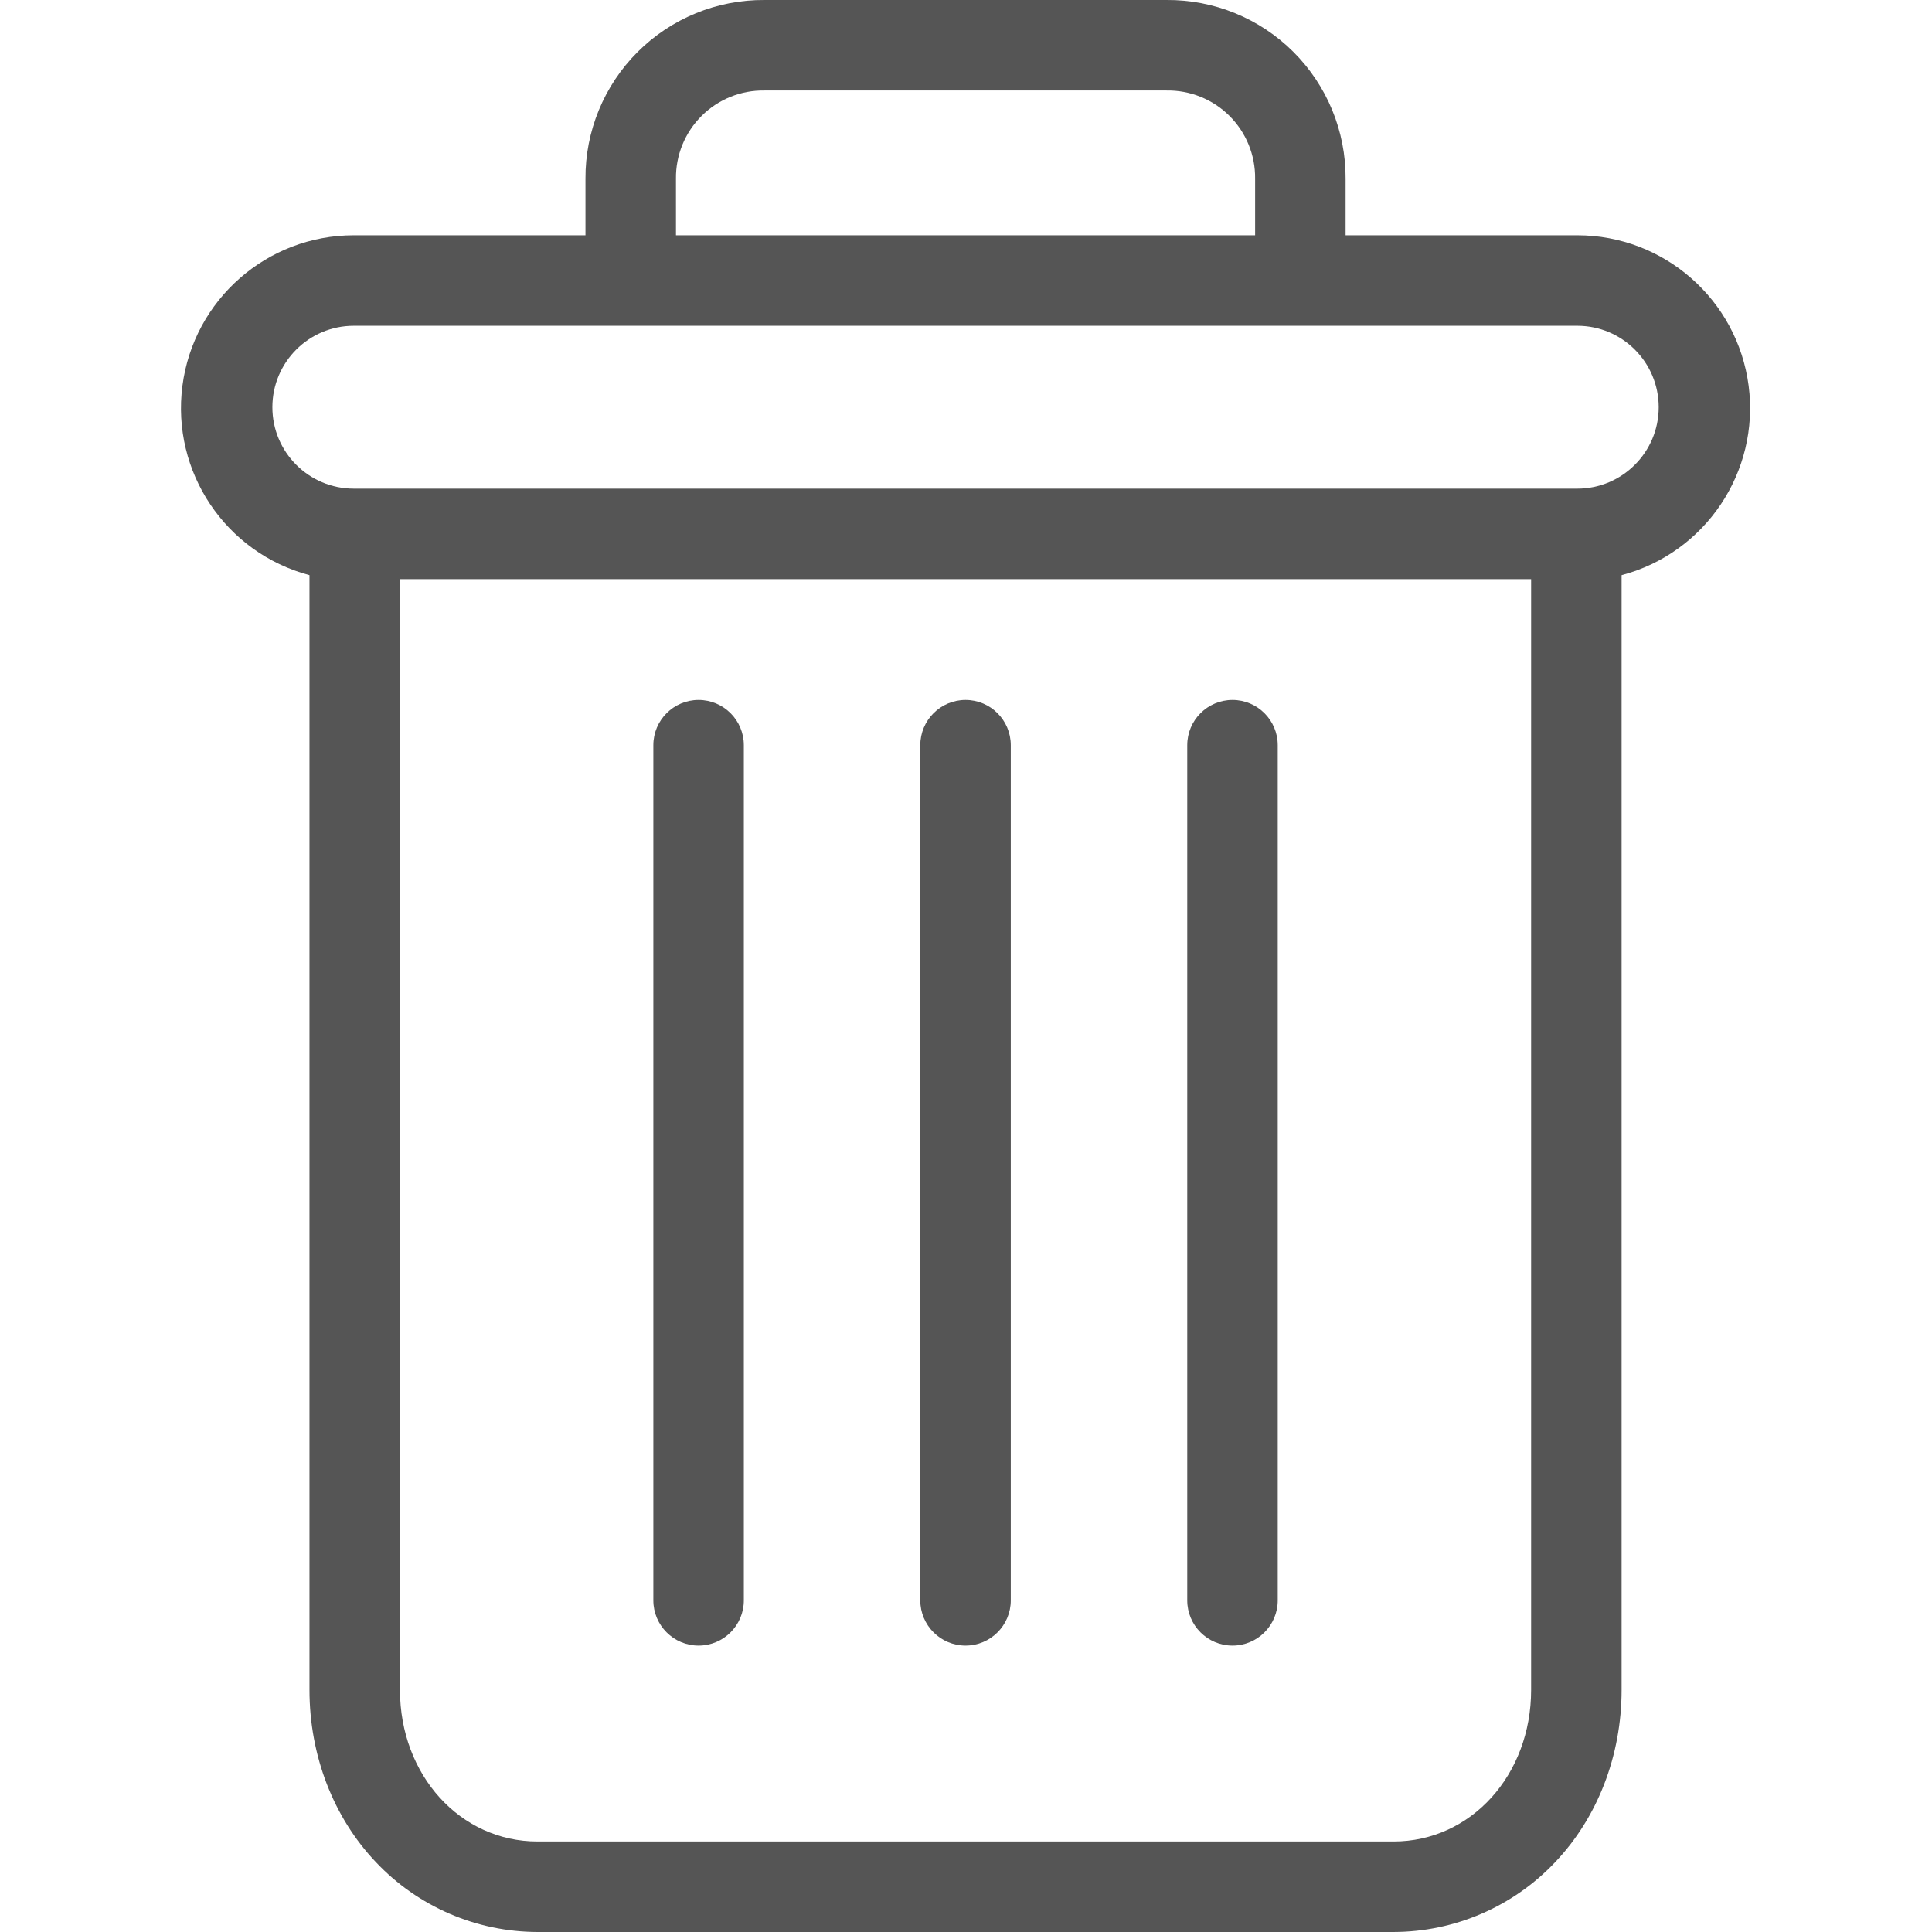
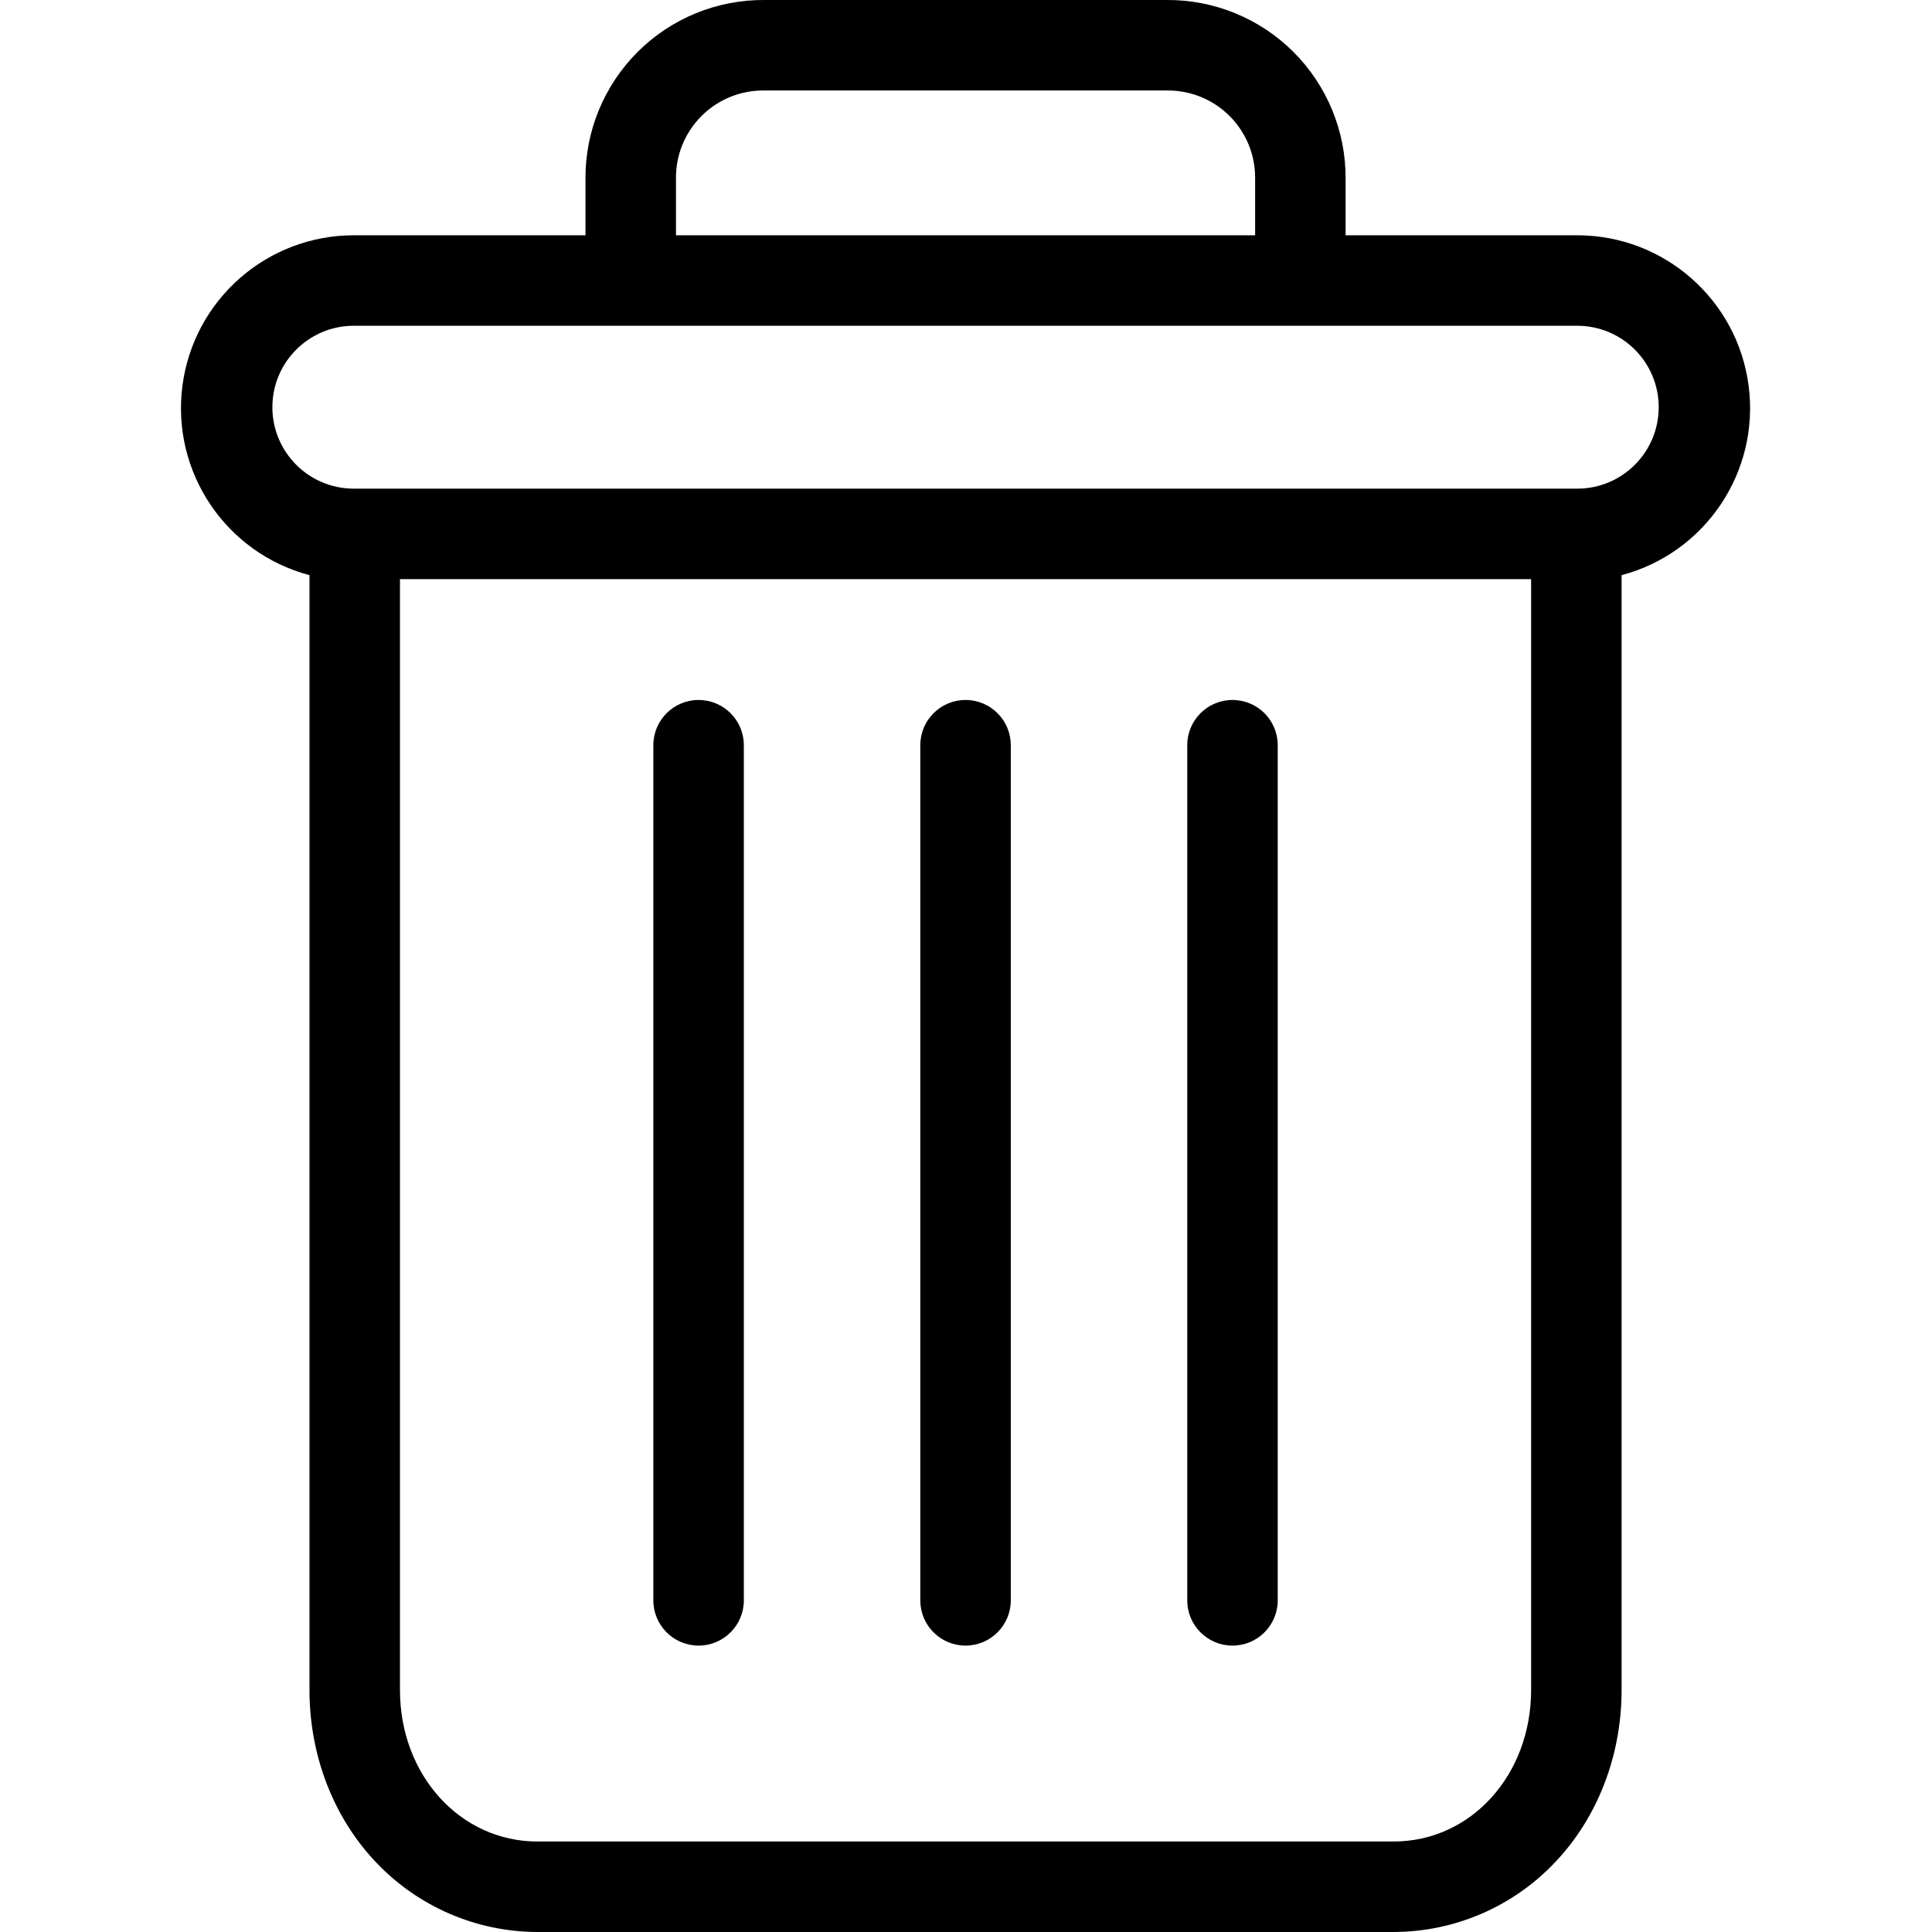
<svg xmlns="http://www.w3.org/2000/svg" height="427pt" viewBox="-40 0 427 427.001" width="427pt">
-   <g fill="#555555">
+   <g fill="currentColor">
    <path d="m232.398 154.703c-5.523 0-10 4.477-10 10v189c0 5.52 4.477 10 10 10 5.523 0 10-4.48 10-10v-189c0-5.523-4.477-10-10-10zm0 0" />
    <path d="m114.398 154.703c-5.523 0-10 4.477-10 10v189c0 5.52 4.477 10 10 10 5.523 0 10-4.48 10-10v-189c0-5.523-4.477-10-10-10zm0 0" />
    <path d="m28.398 127.121v246.379c0 14.562 5.34 28.238 14.668 38.051 9.285 9.84 22.207 15.426 35.73 15.449h189.203c13.527-.023 26.449-5.609 35.73-15.449 9.328-9.812 14.668-23.488 14.668-38.051v-246.379c18.543-4.922 30.559-22.836 28.078-41.863-2.484-19.023-18.691-33.254-37.879-33.258h-51.199v-12.5c.059-10.512-4.098-20.605-11.539-28.031-7.441-7.422-17.551-11.555-28.062-11.469h-88.797c-10.512-.086-20.621 4.047-28.062 11.469-7.441 7.426-11.598 17.52-11.539 28.031v12.5h-51.199c-19.188.004-35.395 14.234-37.879 33.258-2.48 19.027 9.535 36.941 28.078 41.863zm239.602 279.879h-189.203c-17.098 0-30.398-14.688-30.398-33.5v-245.5h250v245.5c0 18.812-13.301 33.5-30.398 33.5zm-158.602-367.5c-.066-5.207 1.98-10.219 5.676-13.895 3.691-3.676 8.715-5.695 13.926-5.605h88.797c5.211-.09 10.234 1.93 13.926 5.605 3.695 3.672 5.742 8.688 5.676 13.895v12.5h-128zm-71.199 32.5h270.398c9.941 0 18 8.059 18 18s-8.059 18-18 18h-270.398c-9.941 0-18-8.059-18-18s8.059-18 18-18zm0 0" />
    <path d="m173.398 154.703c-5.523 0-10 4.477-10 10v189c0 5.52 4.477 10 10 10 5.523 0 10-4.48 10-10v-189c0-5.523-4.477-10-10-10zm0 0" />
  </g>
</svg>
